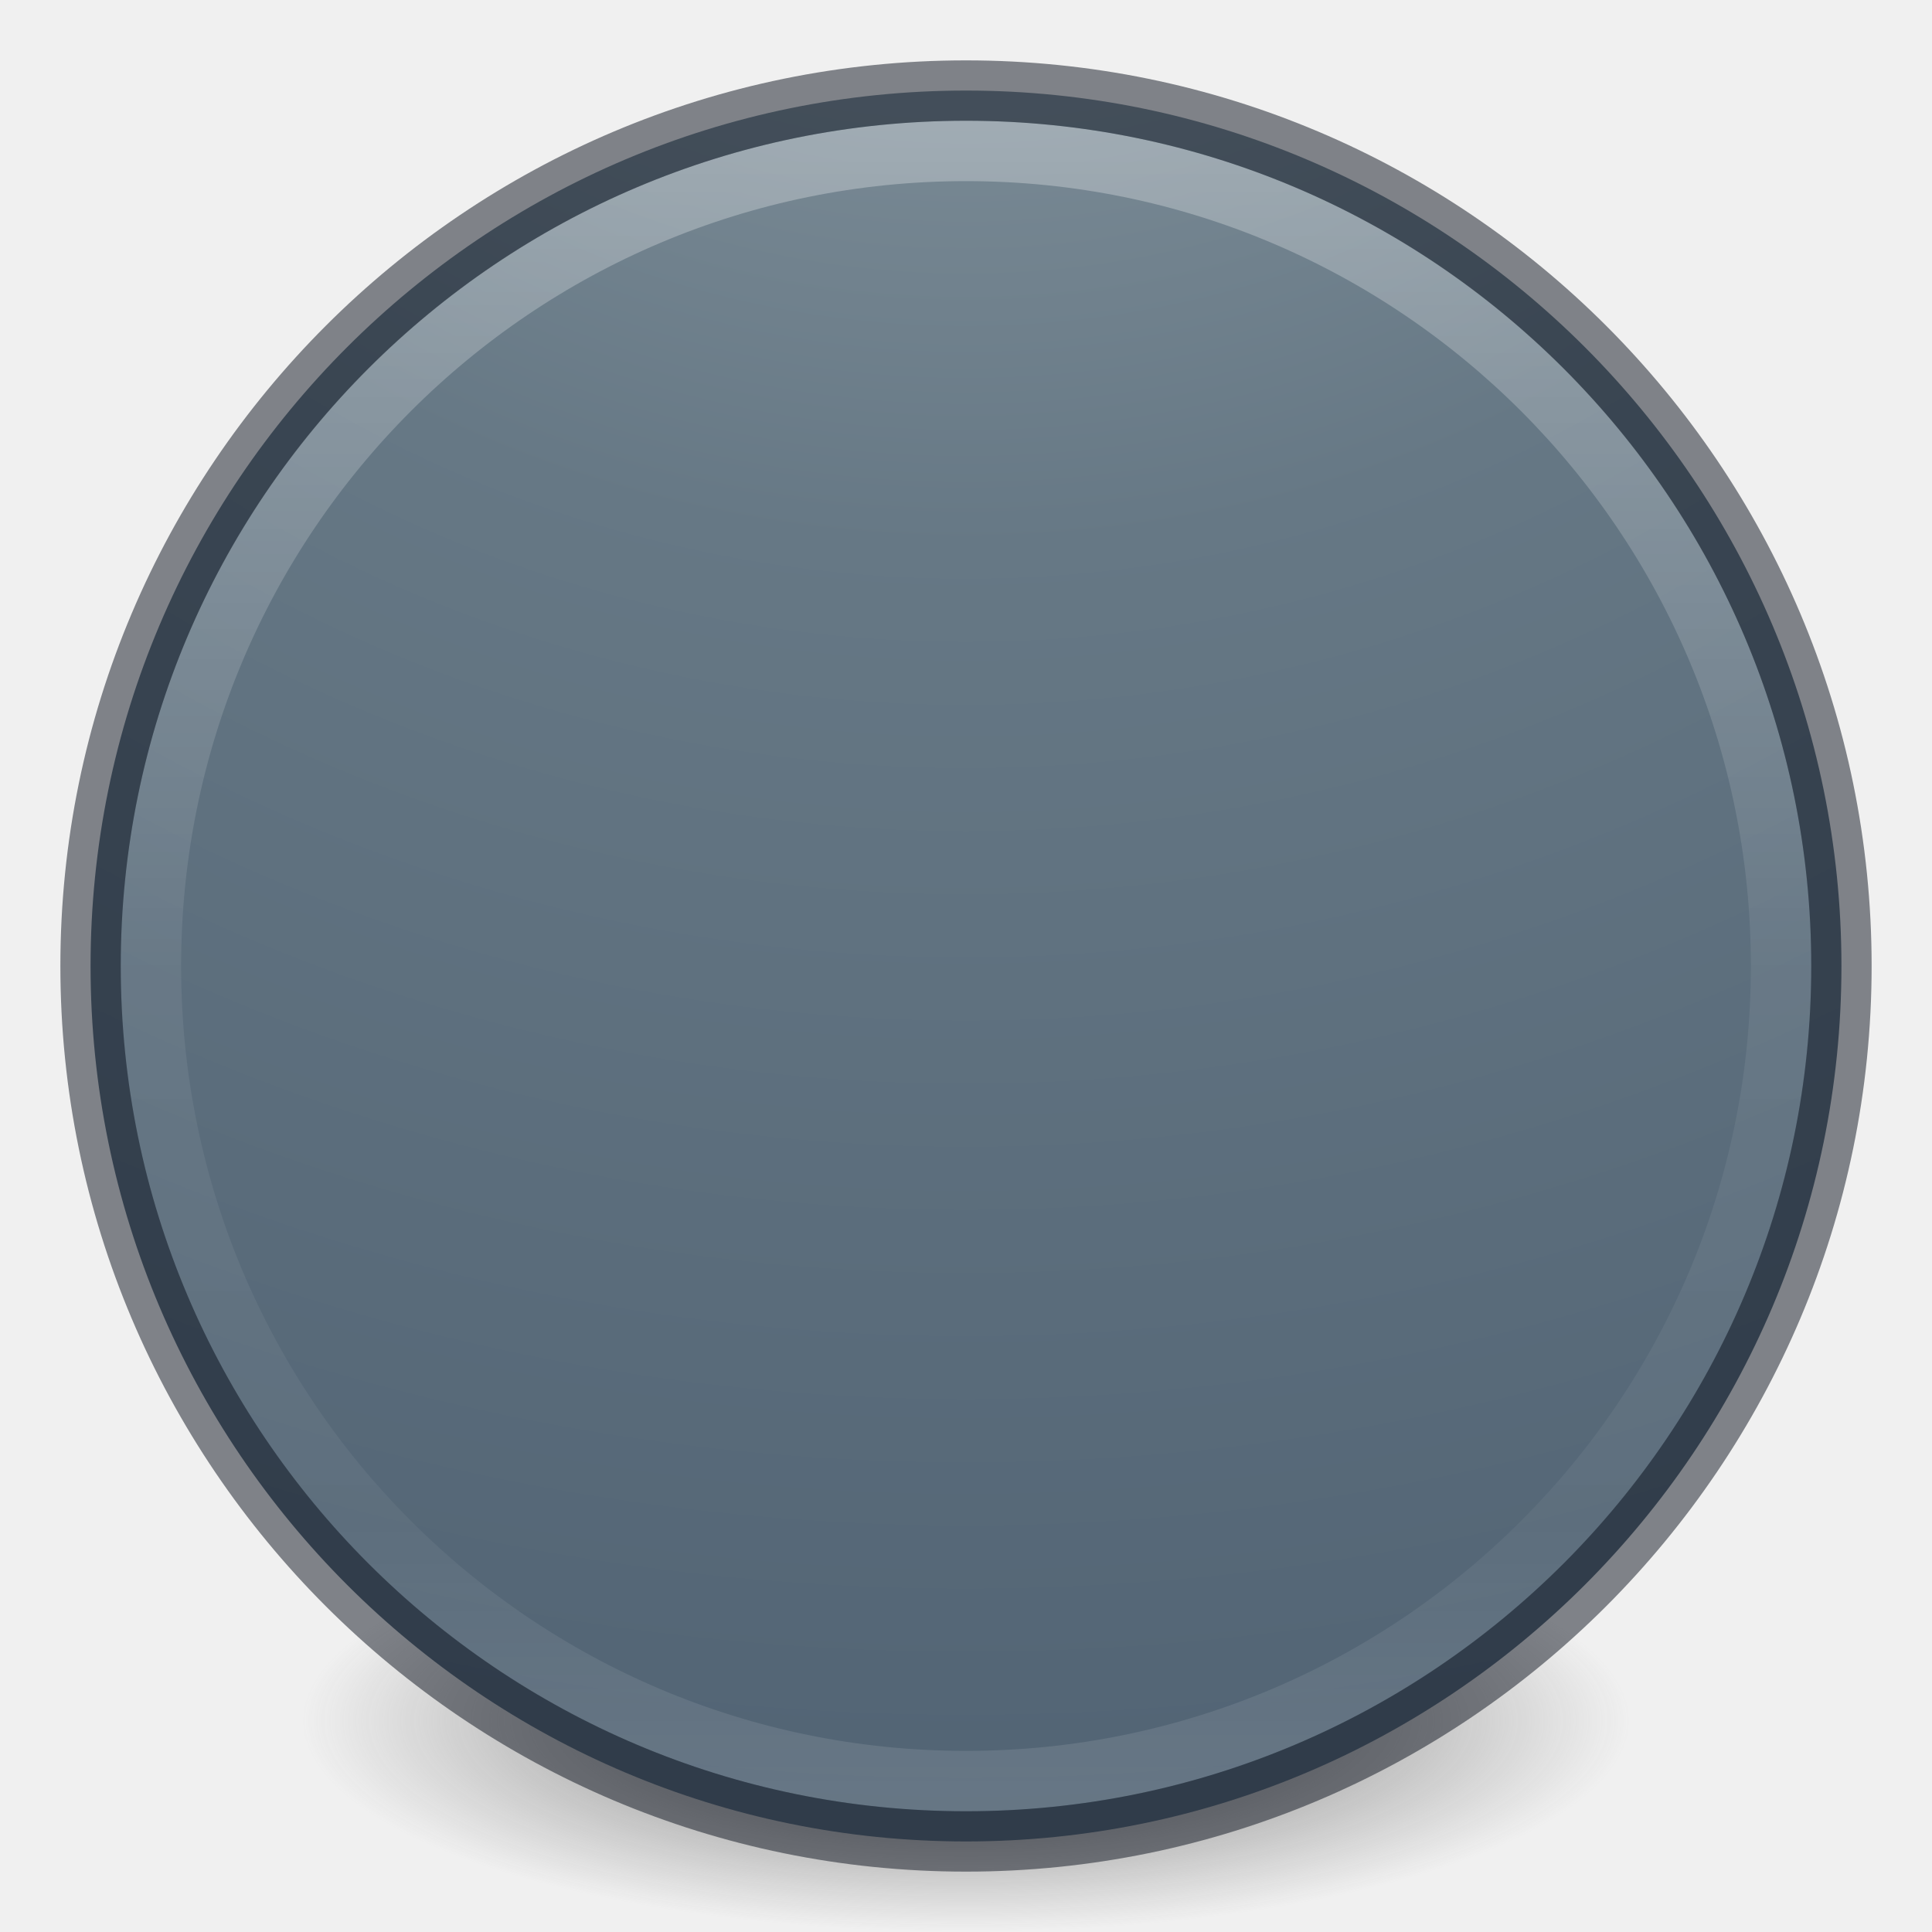
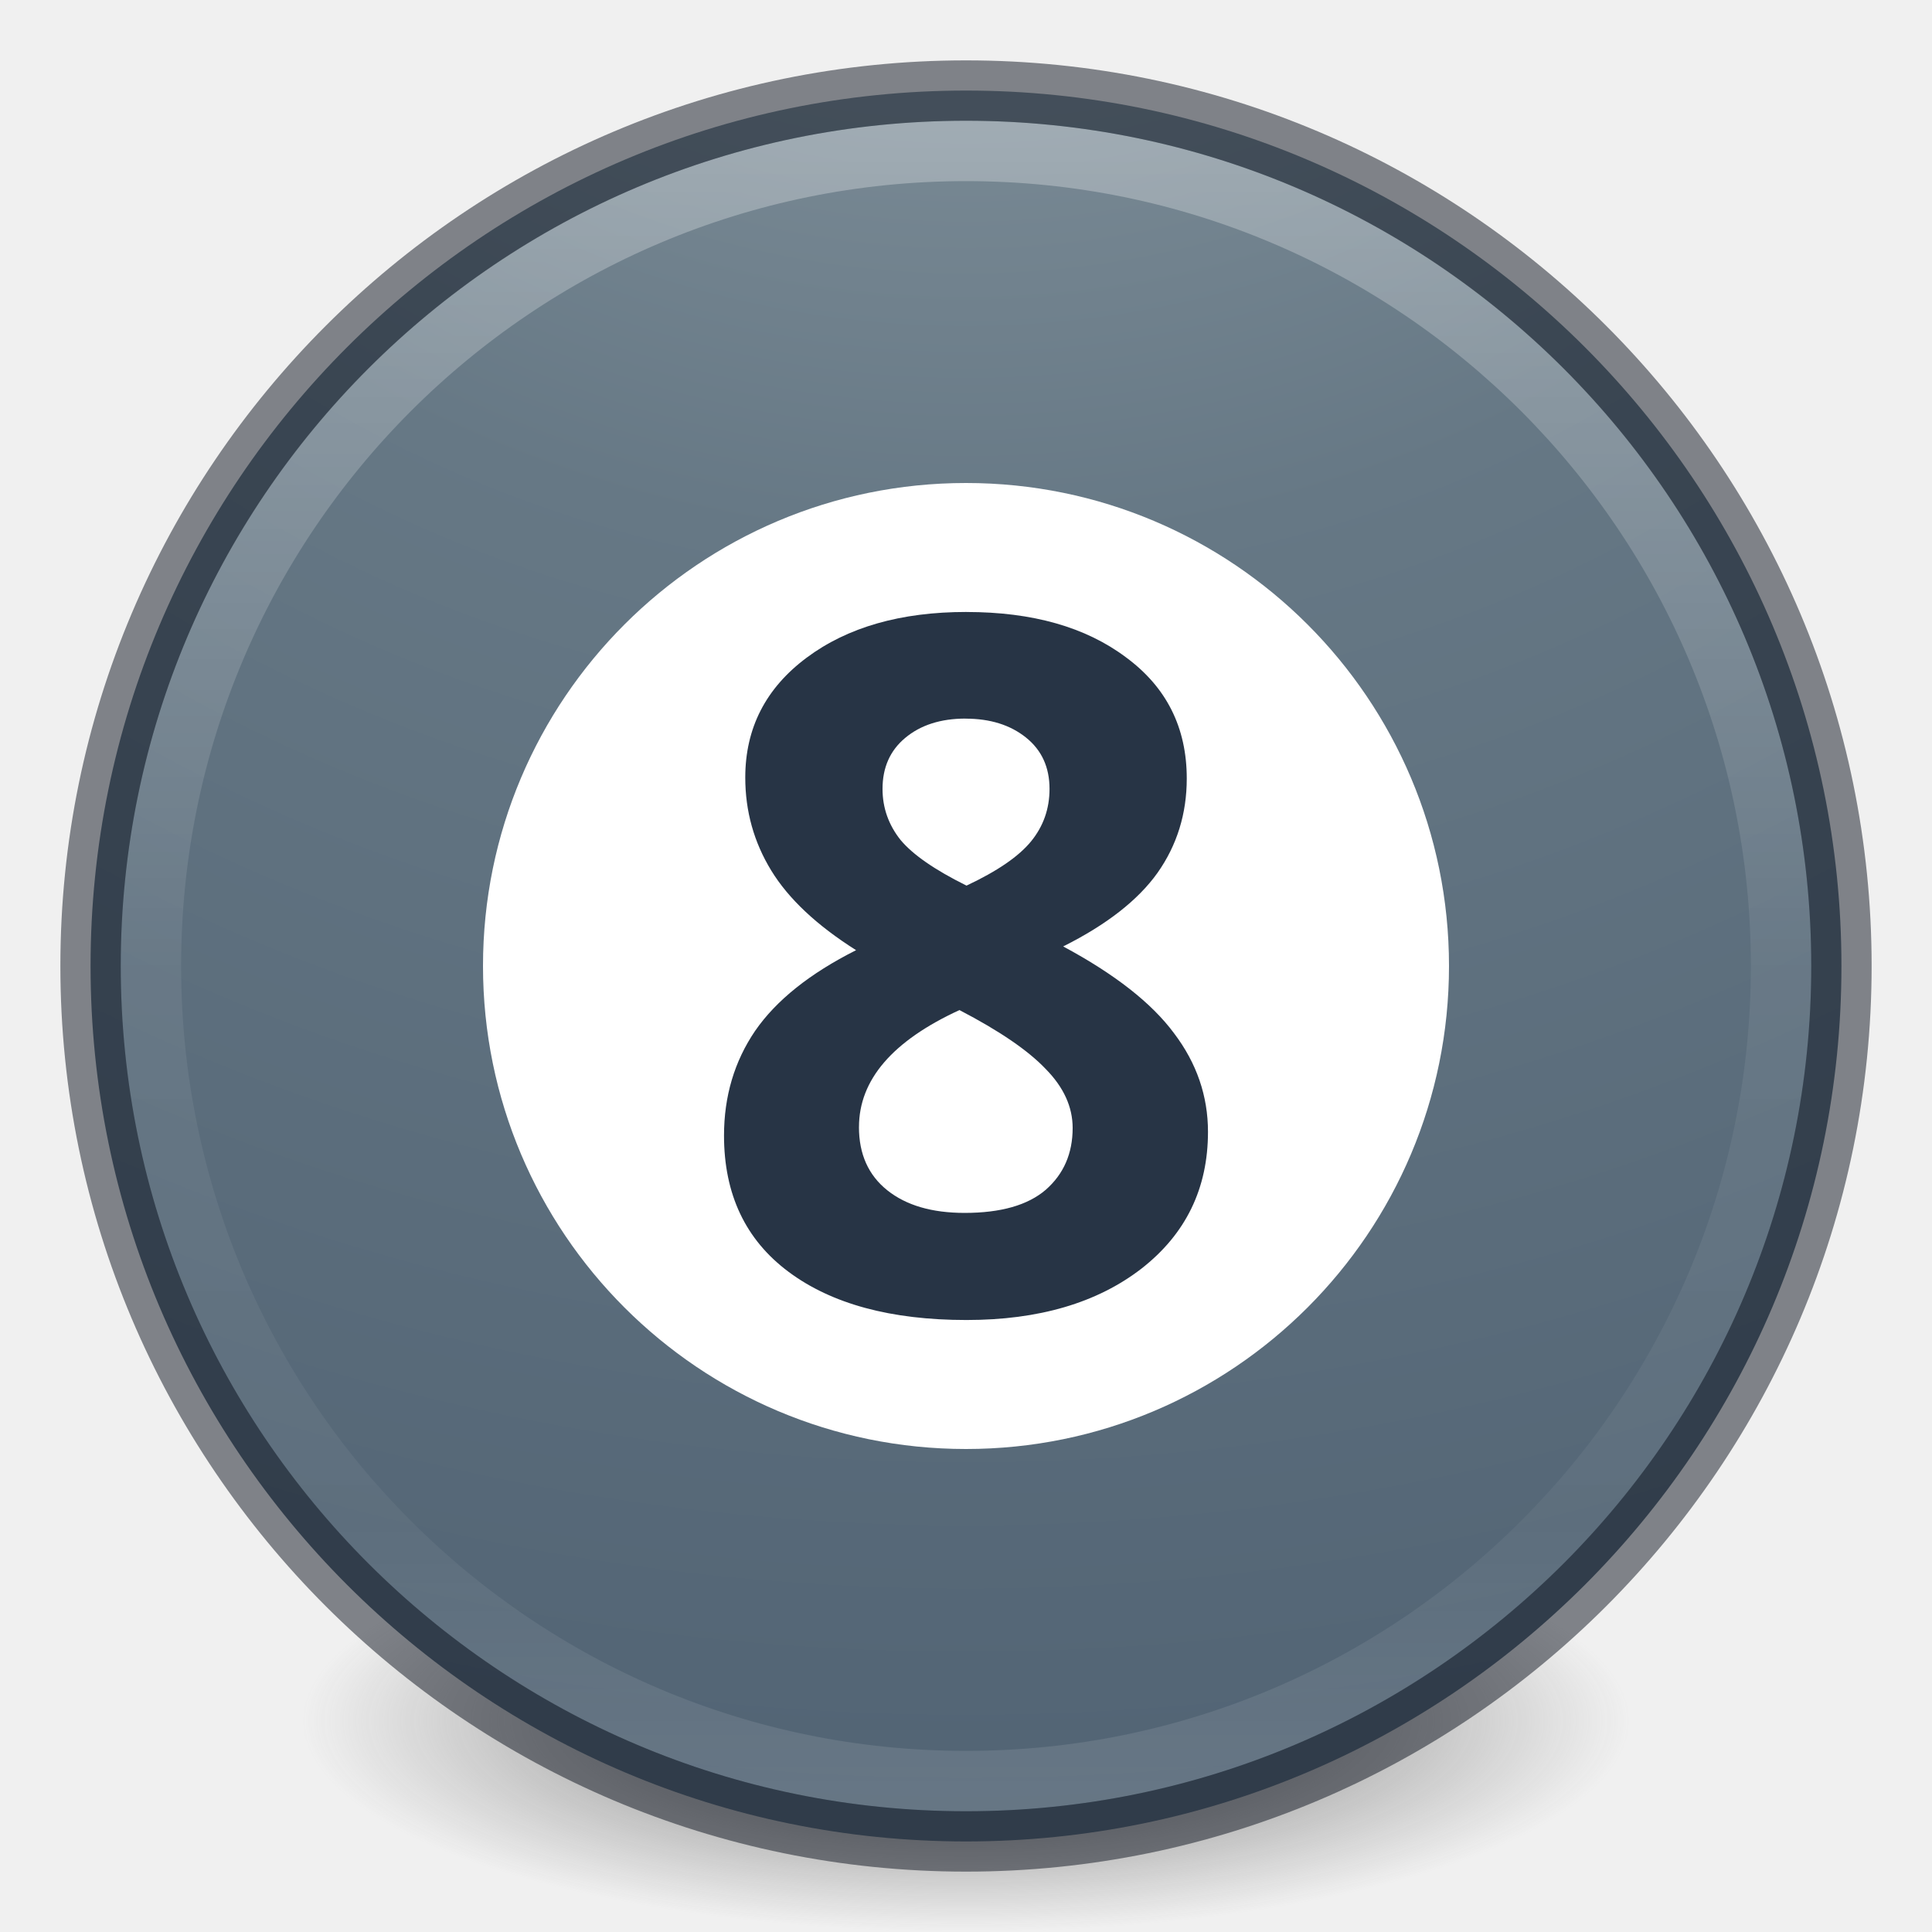
<svg xmlns="http://www.w3.org/2000/svg" xmlns:xlink="http://www.w3.org/1999/xlink" id="svg4505" height="32" width="32" version="1.1">
  <defs id="defs4507">
    <linearGradient id="linearGradient3820-7-2-2">
      <stop offset="0" style="stop-color:#3d3d3d;stop-opacity:1" id="stop3822-2-6-36" />
      <stop offset="0.5" style="stop-color:#686868;stop-opacity:0.498" id="stop3864-8-7-6" />
      <stop offset="1" style="stop-color:#686868;stop-opacity:0" id="stop3824-1-2-4" />
    </linearGradient>
    <radialGradient gradientTransform="matrix(0.1752454,0,0,0.05575992,-1.37681,18.11914)" gradientUnits="userSpaceOnUse" xlink:href="#linearGradient3820-7-2-2" id="radialGradient3043" fy="186.171" fx="99.157" r="62.769" cy="186.171" cx="99.157" />
    <linearGradient gradientTransform="matrix(0.7297297,0,0,0.7297297,-36.34608,-2.503931)" gradientUnits="userSpaceOnUse" xlink:href="#linearGradient4011" id="linearGradient3012" y2="44.341" x2="71.204" y1="6.238" x1="71.204" />
    <linearGradient id="linearGradient4011">
      <stop offset="0" style="stop-color:#ffffff;stop-opacity:1" id="stop4013" />
      <stop offset="0.508" style="stop-color:#ffffff;stop-opacity:0.235" id="stop4015" />
      <stop offset="0.835" style="stop-color:#ffffff;stop-opacity:0.157" id="stop4017" />
      <stop offset="1" style="stop-color:#ffffff;stop-opacity:0.392" id="stop4019" />
    </linearGradient>
    <linearGradient id="linearGradient2867-449-88-871-390-598-476-591-434-148-57-177-3-8-8">
      <stop offset="0" style="stop-color:#95a3ab;stop-opacity:1" id="stop3750-8-9-0" />
      <stop offset="0.262" style="stop-color:#667885;stop-opacity:1" id="stop3752-3-2-2" />
      <stop offset="0.705" style="stop-color:#485a6c;stop-opacity:1" id="stop3754-7-2-2-9" />
      <stop offset="1" style="stop-color:#273445;stop-opacity:1" id="stop3756-9-3-05" />
    </linearGradient>
    <linearGradient id="linearGradient4632-92-3-0-8-1-6-6">
      <stop offset="0" style="stop-color:#fafafa;stop-opacity:1" id="stop4634-68-8-0-2-9-1-1" />
      <stop offset="1" style="stop-color:#e1e1e1;stop-opacity:1" id="stop4636-8-21-7-1-4-9-4" />
    </linearGradient>
    <linearGradient id="linearGradient4011-7-8">
      <stop offset="0" style="stop-color:#ffffff;stop-opacity:1" id="stop4013-4" />
      <stop offset="0.508" style="stop-color:#ffffff;stop-opacity:0.235" id="stop4015-61" />
      <stop offset="0.835" style="stop-color:#ffffff;stop-opacity:0.157" id="stop4017-2" />
      <stop offset="1" style="stop-color:#ffffff;stop-opacity:0.392" id="stop4019-2" />
    </linearGradient>
    <linearGradient gradientTransform="matrix(0.3513513,0,0,0.3513513,-1.203669,15.0907)" gradientUnits="userSpaceOnUse" xlink:href="#linearGradient4011-7-8" id="linearGradient3364" y2="42.884" x2="71.204" y1="7.831" x1="71.204" />
    <radialGradient gradientTransform="matrix(0,0.8532606,-0.9026479,-2.322444e-8,31.6272,11.64569)" gradientUnits="userSpaceOnUse" xlink:href="#linearGradient4632-92-3-0-8-1-6-6" id="radialGradient3370" fy="8.45" fx="6.275" r="20" cy="8.45" cx="6.275" />
    <radialGradient gradientTransform="matrix(0,3.536587,-3.741287,-9.6260457e-8,47.61309,-13.69989)" gradientUnits="userSpaceOnUse" xlink:href="#linearGradient2867-449-88-871-390-598-476-591-434-148-57-177-3-8-8" id="radialGradient3386" fy="8.45" fx="1.198" r="20" cy="8.45" cx="1.198" />
    <linearGradient gradientTransform="matrix(0.8074983,0,0,0.833744,46.32299,-10.00994)" gradientUnits="userSpaceOnUse" xlink:href="#linearGradient3104-8-8-97-4-6-2-0-1-4-0-5-8-3-9-1-4" id="linearGradient3373-2" y2="5.176" x2="-95.838" y1="54.2" x1="-95.838" />
    <linearGradient id="linearGradient3104-8-8-97-4-6-2-0-1-4-0-5-8-3-9-1-4">
      <stop offset="0" style="stop-color:#000000;stop-opacity:0.322" id="stop3106-5-4-3-5-0-1-61-9-2-7-3-3-2-6-9-2" />
      <stop offset="1" style="stop-color:#000000;stop-opacity:0.278" id="stop3108-4-3-7-8-2-4-01-9-9-0-6-4-3-7-7-3" />
    </linearGradient>
  </defs>
  <g id="g4177">
    <path d="m 27,28.5 a 11,3.5 0 1 1 -22,0 11,3.5 0 1 1 22,0 z" id="path3818-0-2" style="fill:url(#radialGradient3043);fill-opacity:1;stroke:none" />
    <path d="M 16,1.5 C 7.999,1.5 1.5,7.999 1.5,16 1.5,24.001 7.999,30.5 16,30.5 24.001,30.5 30.5,24.001 30.5,16 30.5,7.999 24.001,1.5 16,1.5 z" id="path2555-72" style="color:#000000;fill:url(#radialGradient3386);fill-opacity:1;fill-rule:nonzero;stroke:none;stroke-width:1;marker:none;visibility:visible;display:inline;overflow:visible;enable-background:accumulate" />
    <path d="m 29.5,16 c 0,7.456 -6.045,13.5 -13.5,13.5 C 8.544,29.5 2.5,23.456 2.5,16 2.5,8.544 8.544,2.5 16,2.5 23.455,2.5 29.5,8.544 29.5,16 l 0,0 z" id="path8655" style="opacity:0.3;color:#000000;fill:none;stroke:url(#linearGradient3012);stroke-width:1;stroke-linecap:round;stroke-linejoin:round;stroke-miterlimit:4;stroke-opacity:1;stroke-dasharray:none;stroke-dashoffset:0;marker:none;visibility:visible;display:inline;overflow:visible;enable-background:accumulate" />
    <path d="M 16,1.5 C 7.999,1.5 1.5,7.999 1.5,16 1.5,24.001 7.999,30.5 16,30.5 24.001,30.5 30.5,24.001 30.5,16 30.5,7.999 24.001,1.5 16,1.5 z" id="path2555-6" style="opacity:0.5;color:#000000;fill:#000000;fill-opacity:0;fill-rule:nonzero;stroke:#0e141f;stroke-width:1;stroke-linecap:round;stroke-linejoin:round;stroke-miterlimit:4;stroke-opacity:1;stroke-dasharray:none;stroke-dashoffset:0;marker:none;visibility:visible;display:inline;overflow:visible;enable-background:accumulate" />
  </g>
+   <g transform="matrix(0.5,0,0,0.5,-1.9073449e-6,3.0367455e-7)" id="g881">
+     <circle r="16" cy="32" cx="32" id="path858" style="opacity:1;fill:#ffffff;fill-opacity:1;stroke:none;stroke-width:5.926;stroke-linecap:butt;stroke-miterlimit:4;stroke-dasharray:none;stroke-opacity:1;paint-order:normal" />
+     <g id="text862" style="font-style:normal;font-weight:normal;font-size:40px;line-height:1.25;font-family:sans-serif;letter-spacing:0px;word-spacing:0px;fill:#273445;fill-opacity:1;stroke:none" aria-label="8">
+       <path id="path864" style="font-style:normal;font-variant:normal;font-weight:bold;font-stretch:normal;font-size:32px;font-family:'Open Sans';-inkscape-font-specification:'Open Sans Bold';fill:#273445;fill-opacity:1" d="m 32.016,20.273 q 3.281,0 5.281,1.5 2.016,1.484 2.016,4.016 0,1.75 -0.969,3.125 -0.969,1.359 -3.125,2.438 2.562,1.375 3.672,2.875 1.125,1.484 1.125,3.266 0,2.812 -2.203,4.531 -2.203,1.703 -5.797,1.703 -3.75,0 -5.891,-1.594 -2.141,-1.594 -2.141,-4.516 0,-1.953 1.031,-3.469 1.047,-1.516 3.344,-2.672 -1.953,-1.234 -2.812,-2.641 -0.859,-1.406 -0.859,-3.078 0,-2.453 2.031,-3.969 2.031,-1.516 5.297,-1.516 z m -3.562,17.062 q 0,1.344 0.938,2.094 0.938,0.75 2.562,0.75 1.797,0 2.688,-0.766 0.891,-0.781 0.891,-2.047 0,-1.047 -0.891,-1.953 -0.875,-0.922 -2.859,-1.953 -3.328,1.531 -3.328,3.875 z m 3.531,-13.531 q -1.234,0 -2,0.641 -0.75,0.625 -0.75,1.688 0,0.938 0.594,1.688 0.609,0.734 2.188,1.516 1.531,-0.719 2.141,-1.469 0.609,-0.75 0.609,-1.734 0,-1.078 -0.781,-1.703 -0.781,-0.625 -2,-0.625 z" />
+     </g>
+   </g>
</svg>
